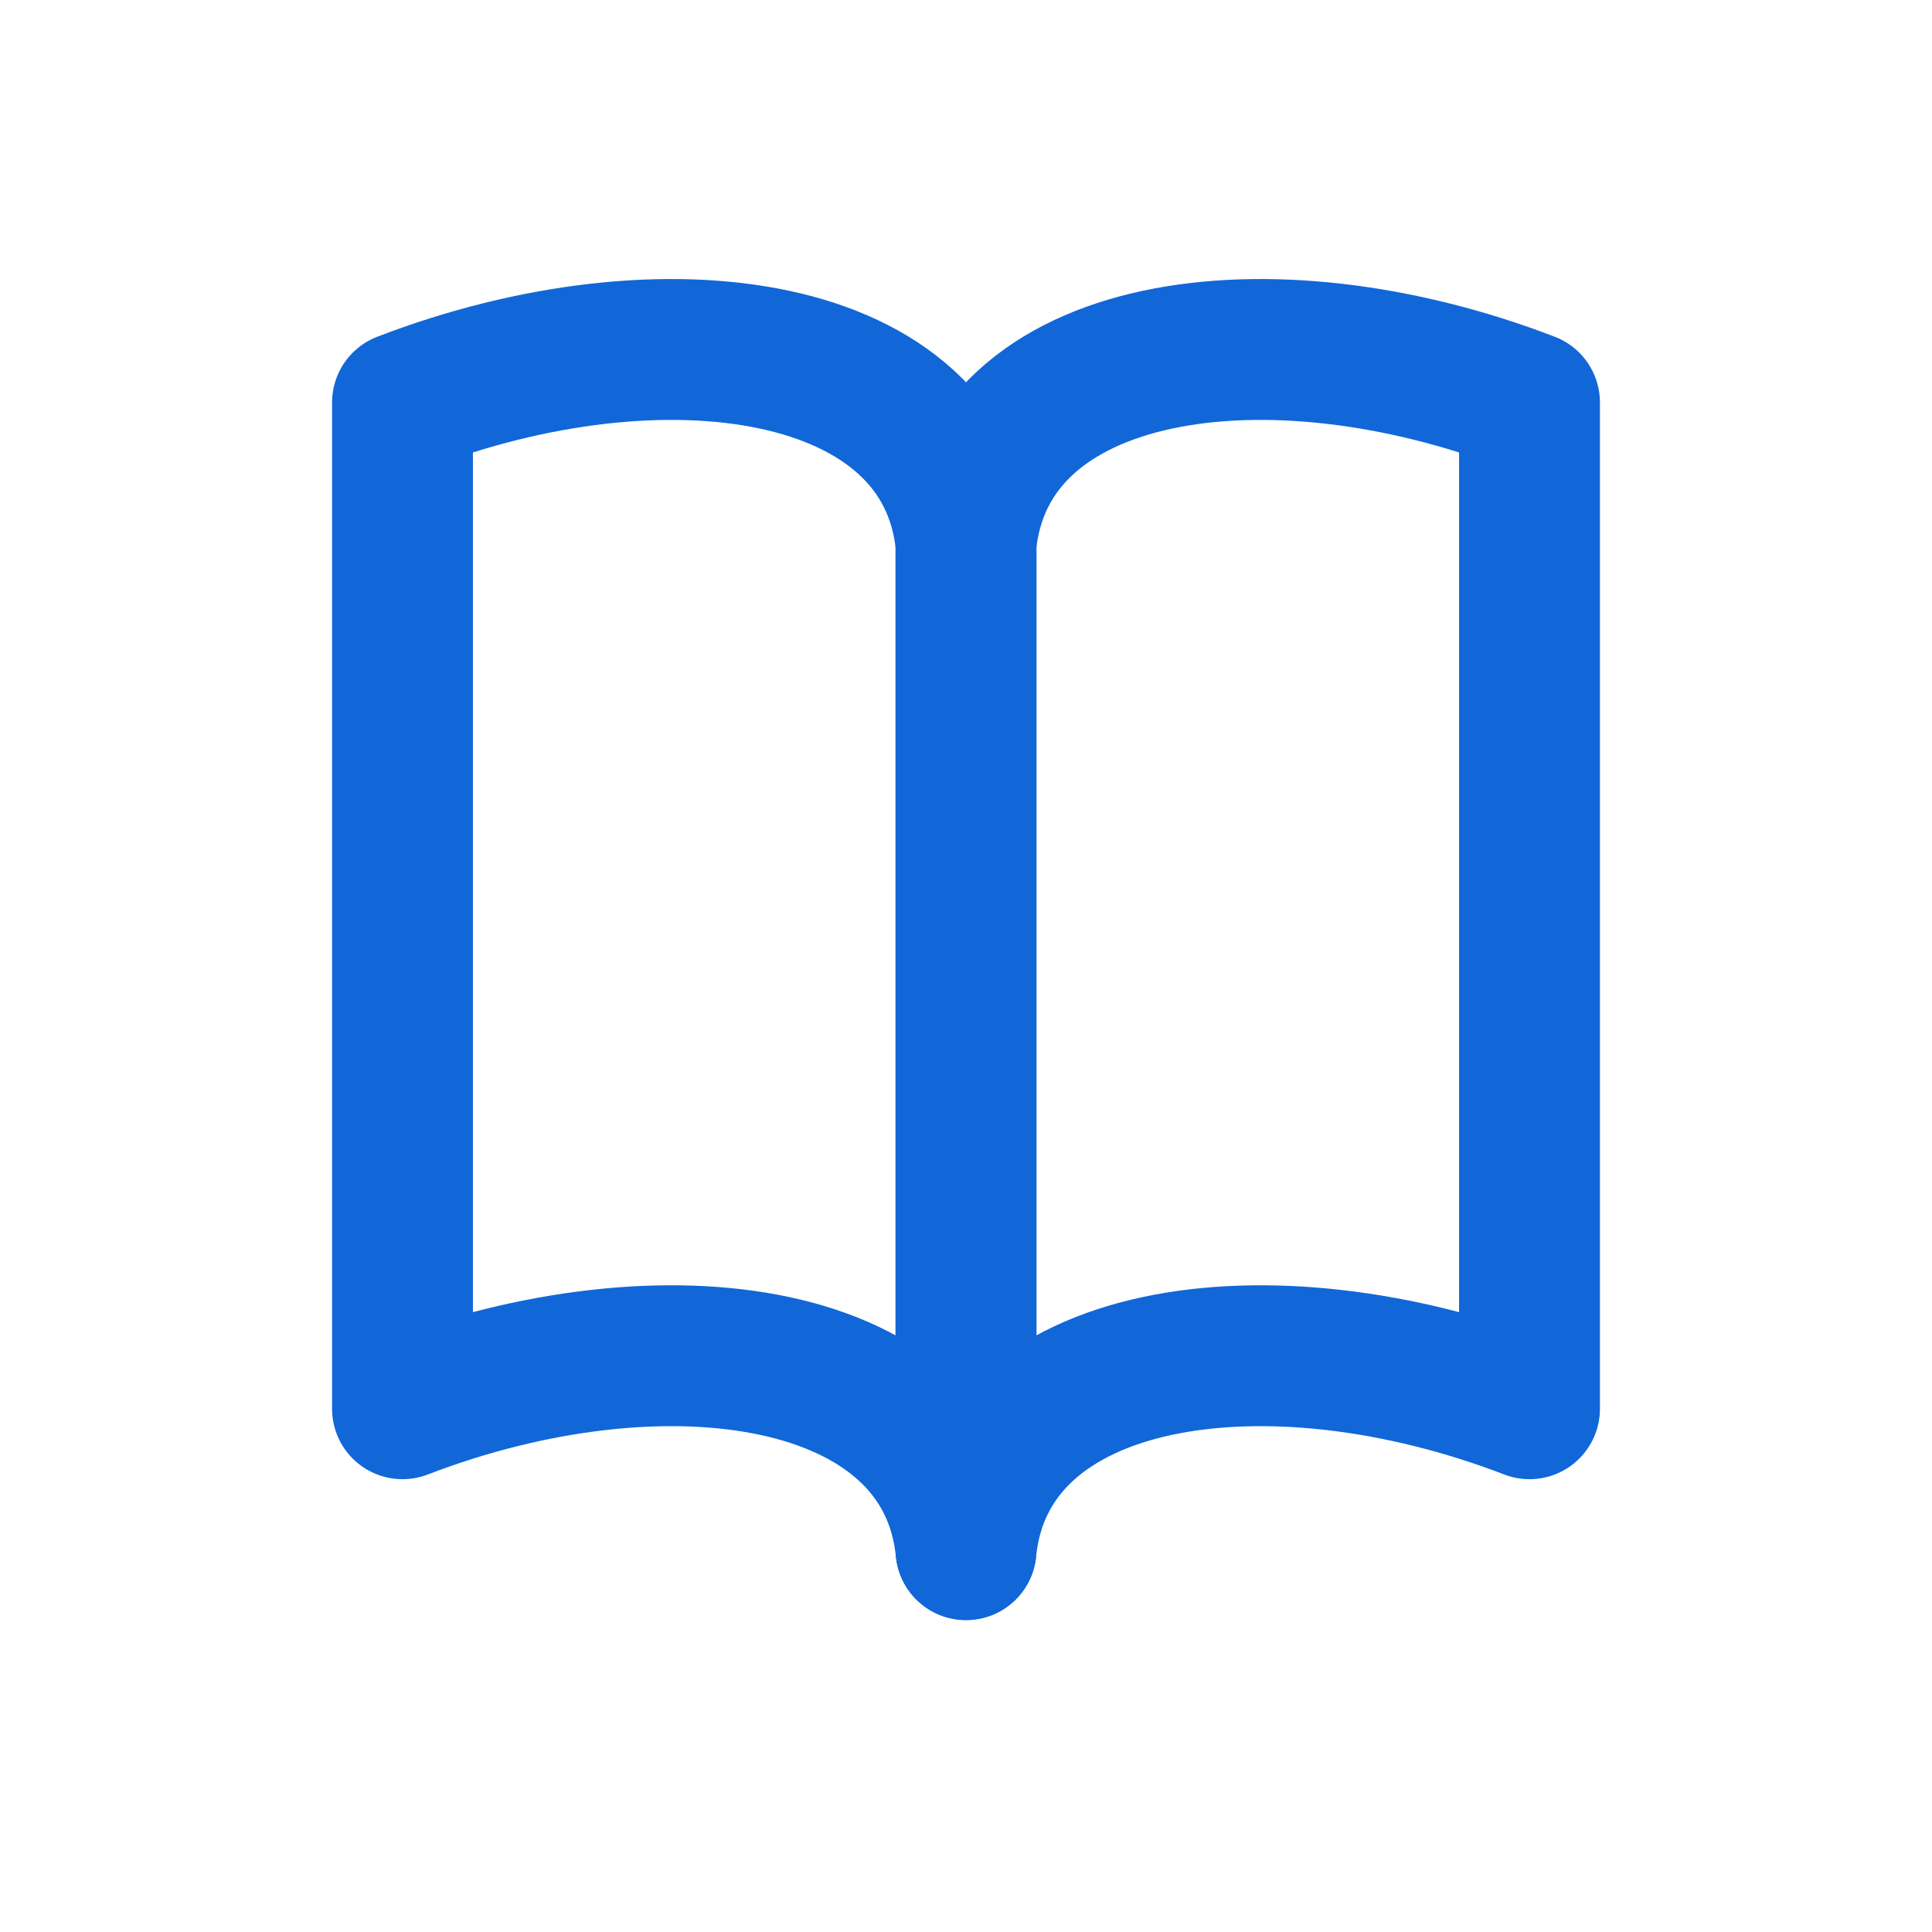
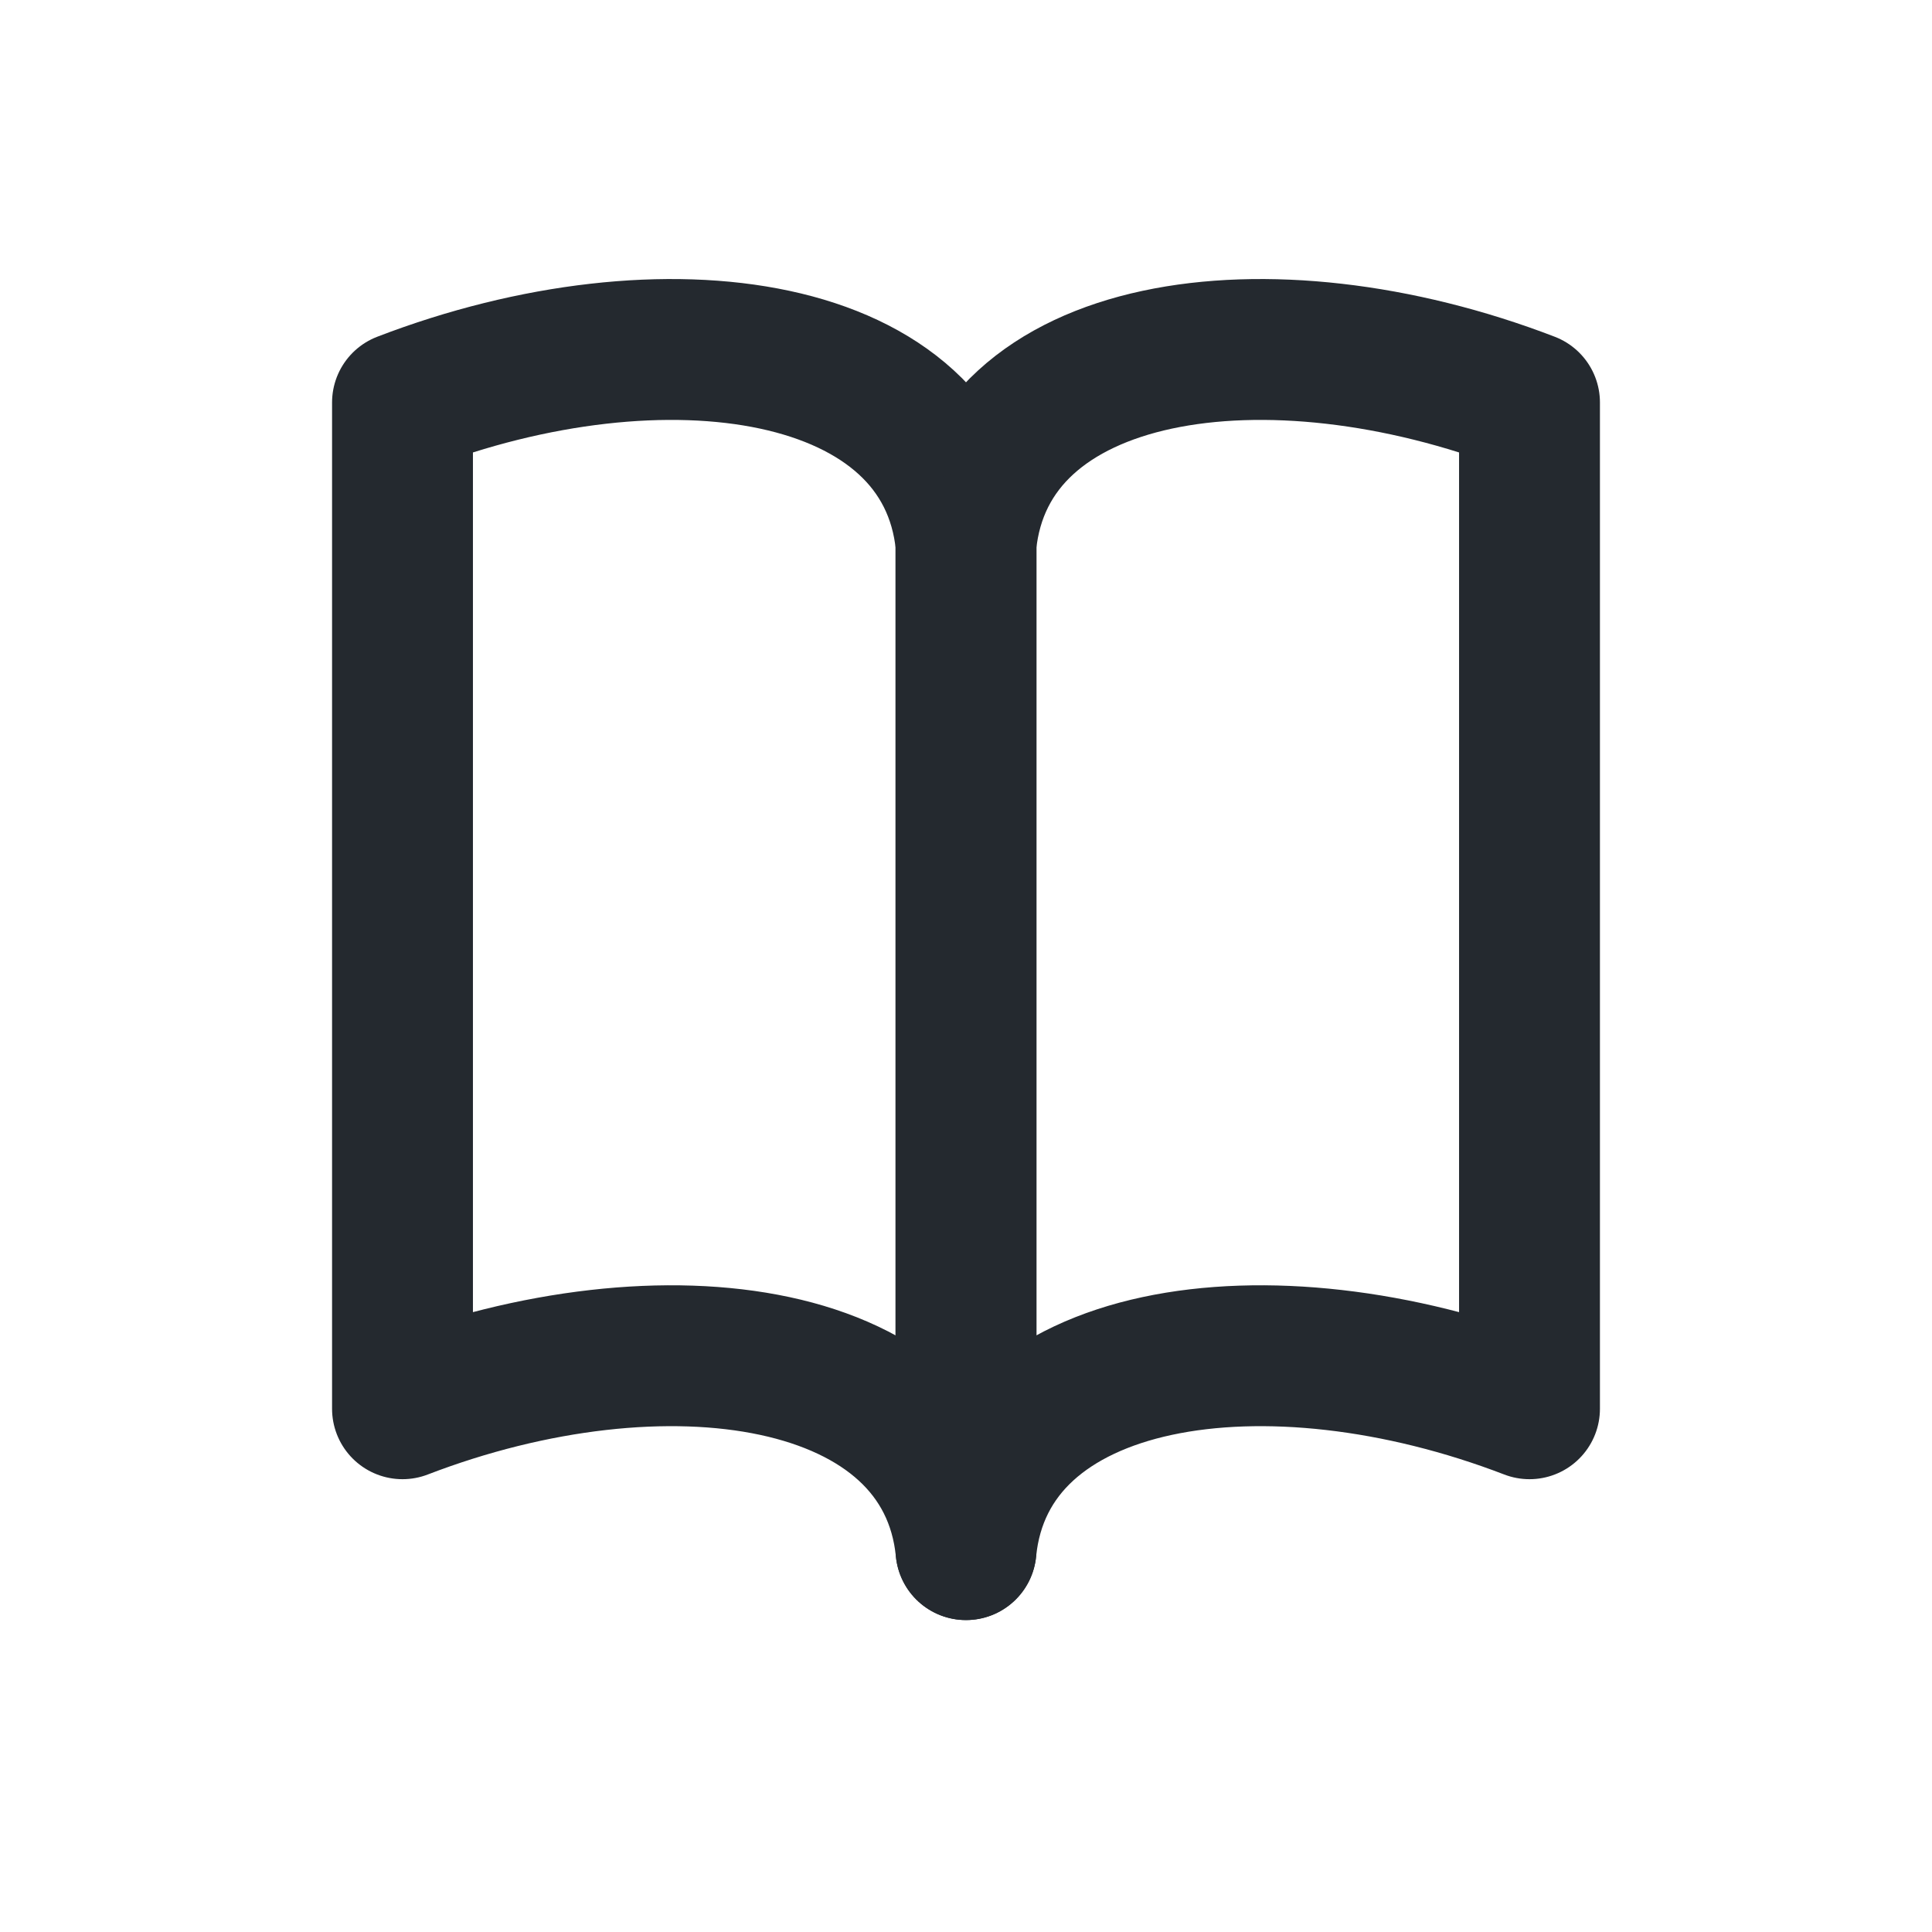
<svg xmlns="http://www.w3.org/2000/svg" width="96" height="96" viewBox="0 0 96 96" fill="none">
-   <g stroke="#1167d8" stroke-width="7" stroke-linecap="round" stroke-linejoin="round">
-     <path d="M20 20c13-5 27-3 28 7v50c-1-10-15-12-28-7V20ZM76 20c-13-5-27-3-28 7v50c1-10 15-12 28-7V20Z" stroke="#1167d8" stroke-width="7" stroke-linecap="round" stroke-linejoin="round" />
-     <path d="M48 27v50" stroke="#1167d8" stroke-width="7" stroke-linecap="round" stroke-linejoin="round" />
+   <g stroke="#24292f" stroke-width="7" stroke-linecap="round" stroke-linejoin="round">
+     <path d="M20 20c13-5 27-3 28 7v50c-1-10-15-12-28-7V20ZM76 20c-13-5-27-3-28 7v50c1-10 15-12 28-7V20Z" stroke="#24292f" stroke-width="7" stroke-linecap="round" stroke-linejoin="round" />
+     <path d="M48 27v50" stroke="#24292f" stroke-width="7" stroke-linecap="round" stroke-linejoin="round" />
  </g>
</svg>
